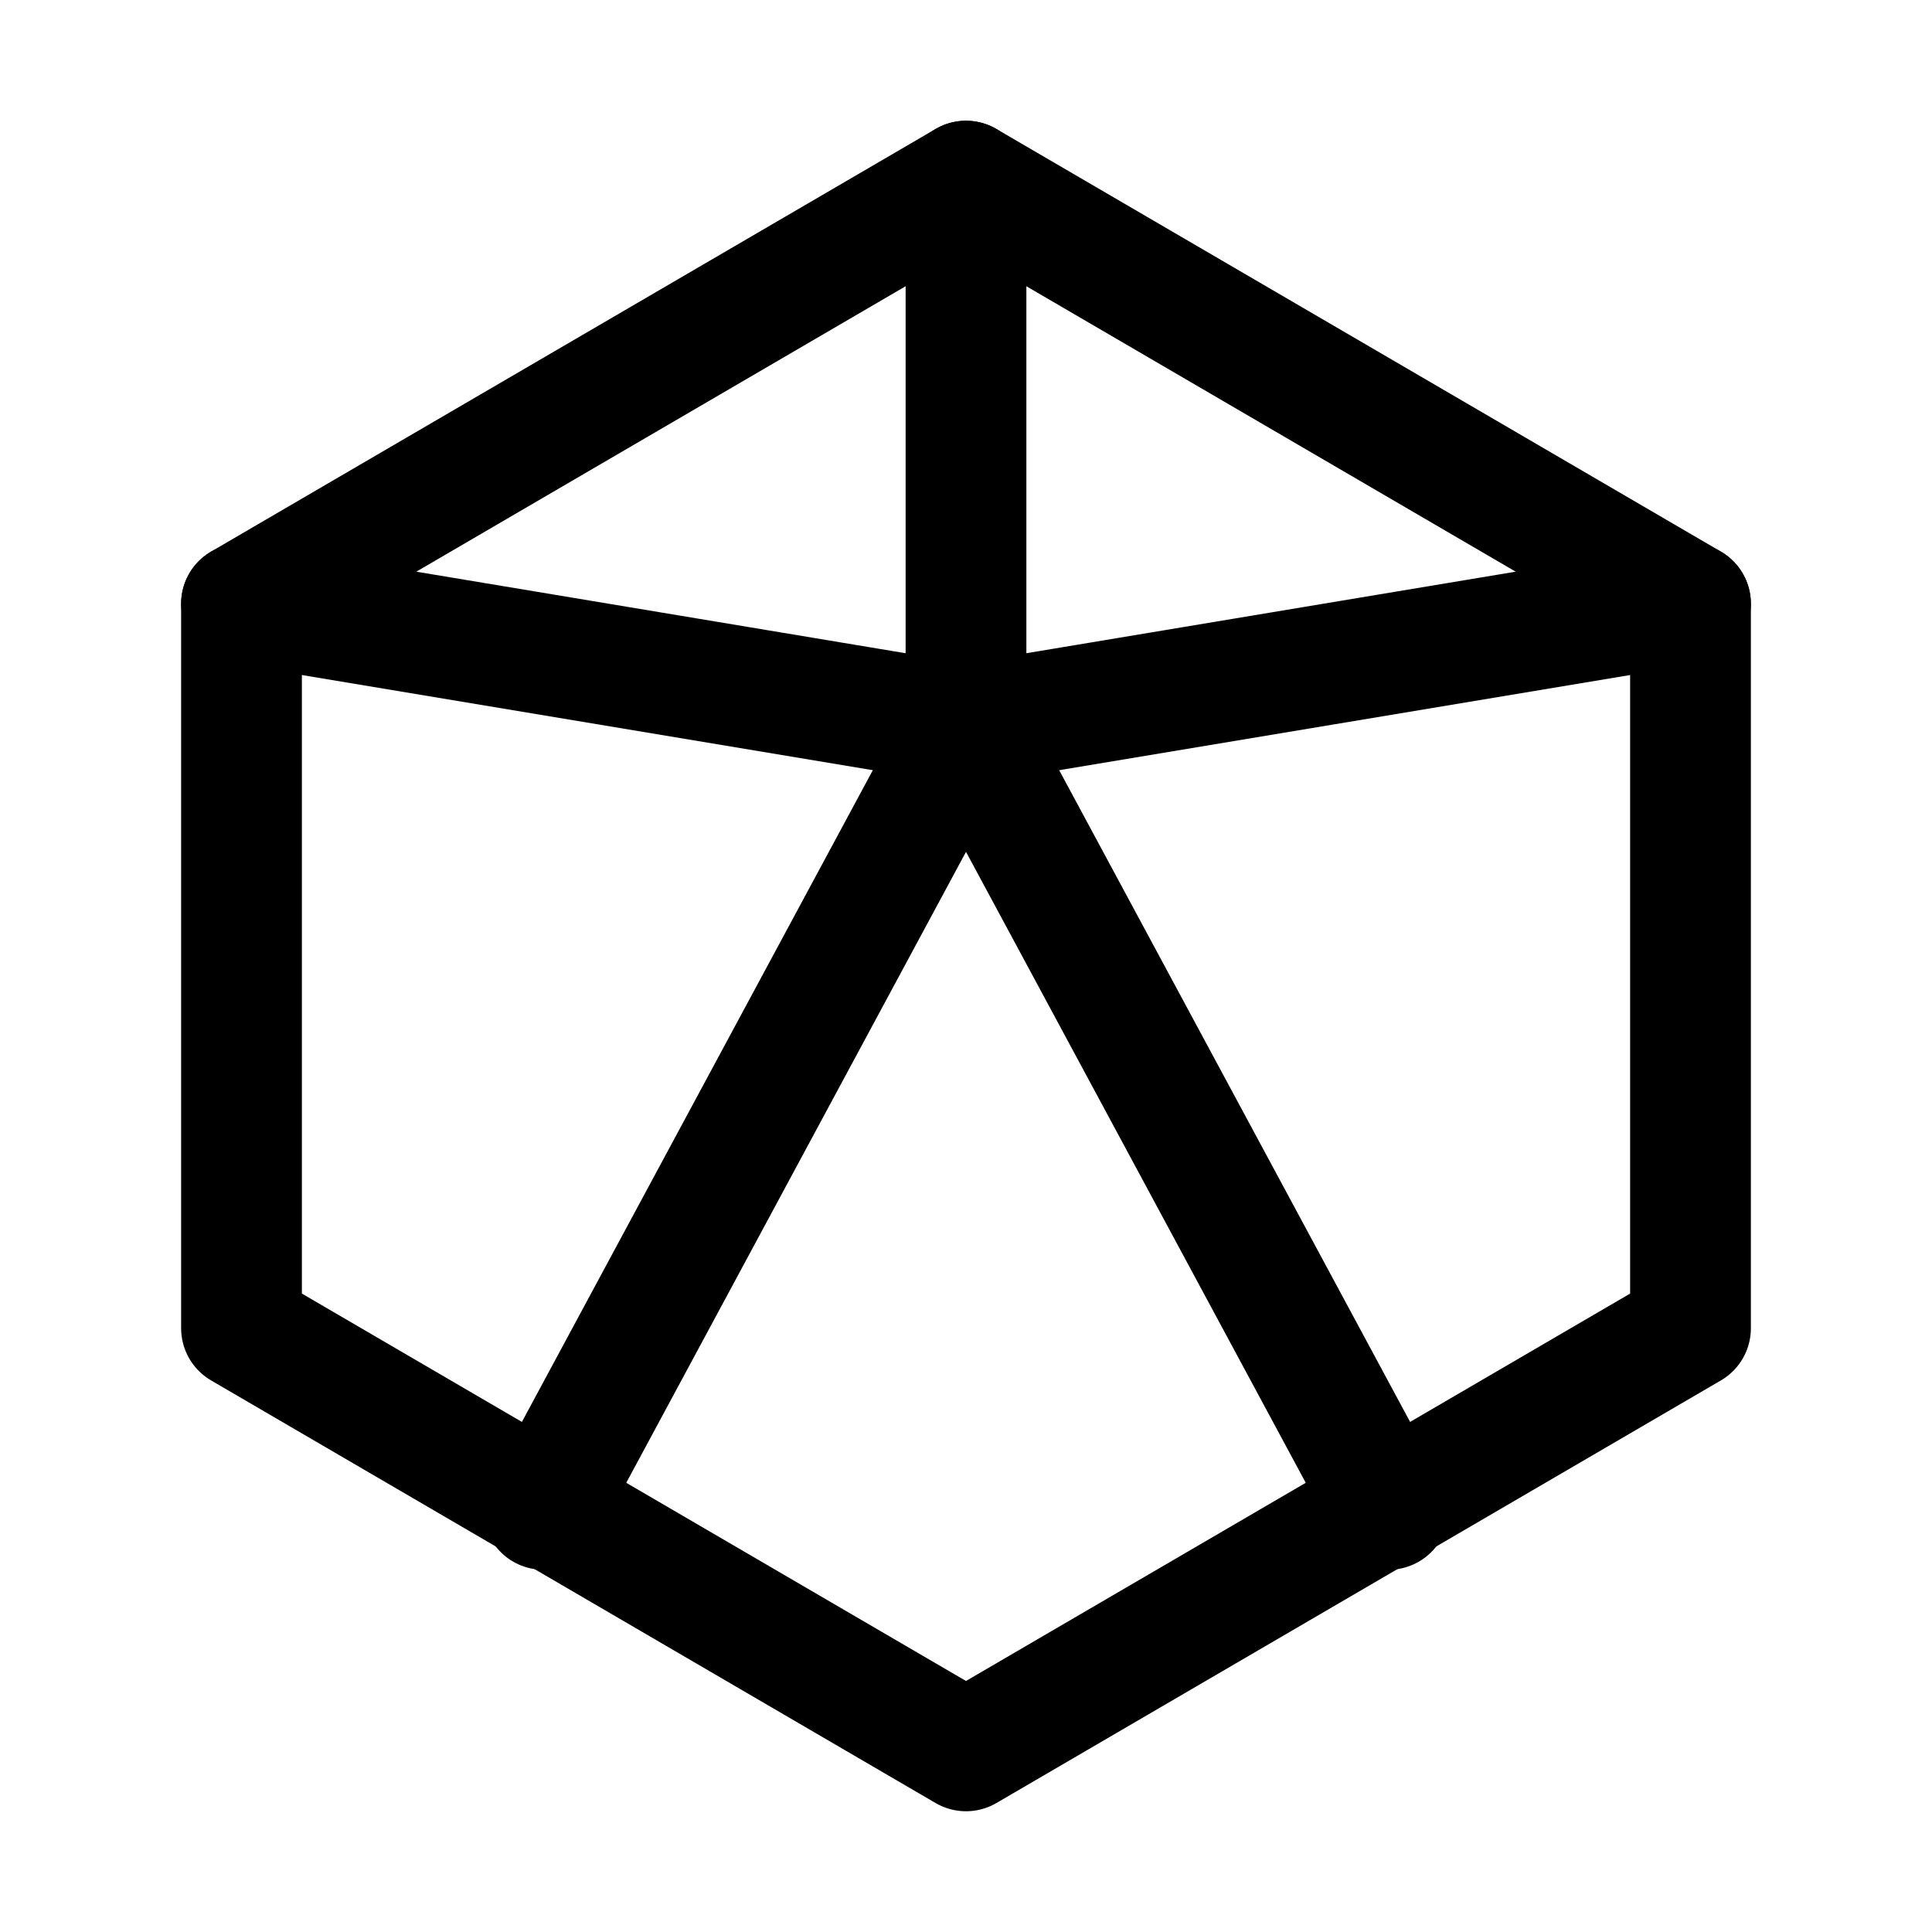
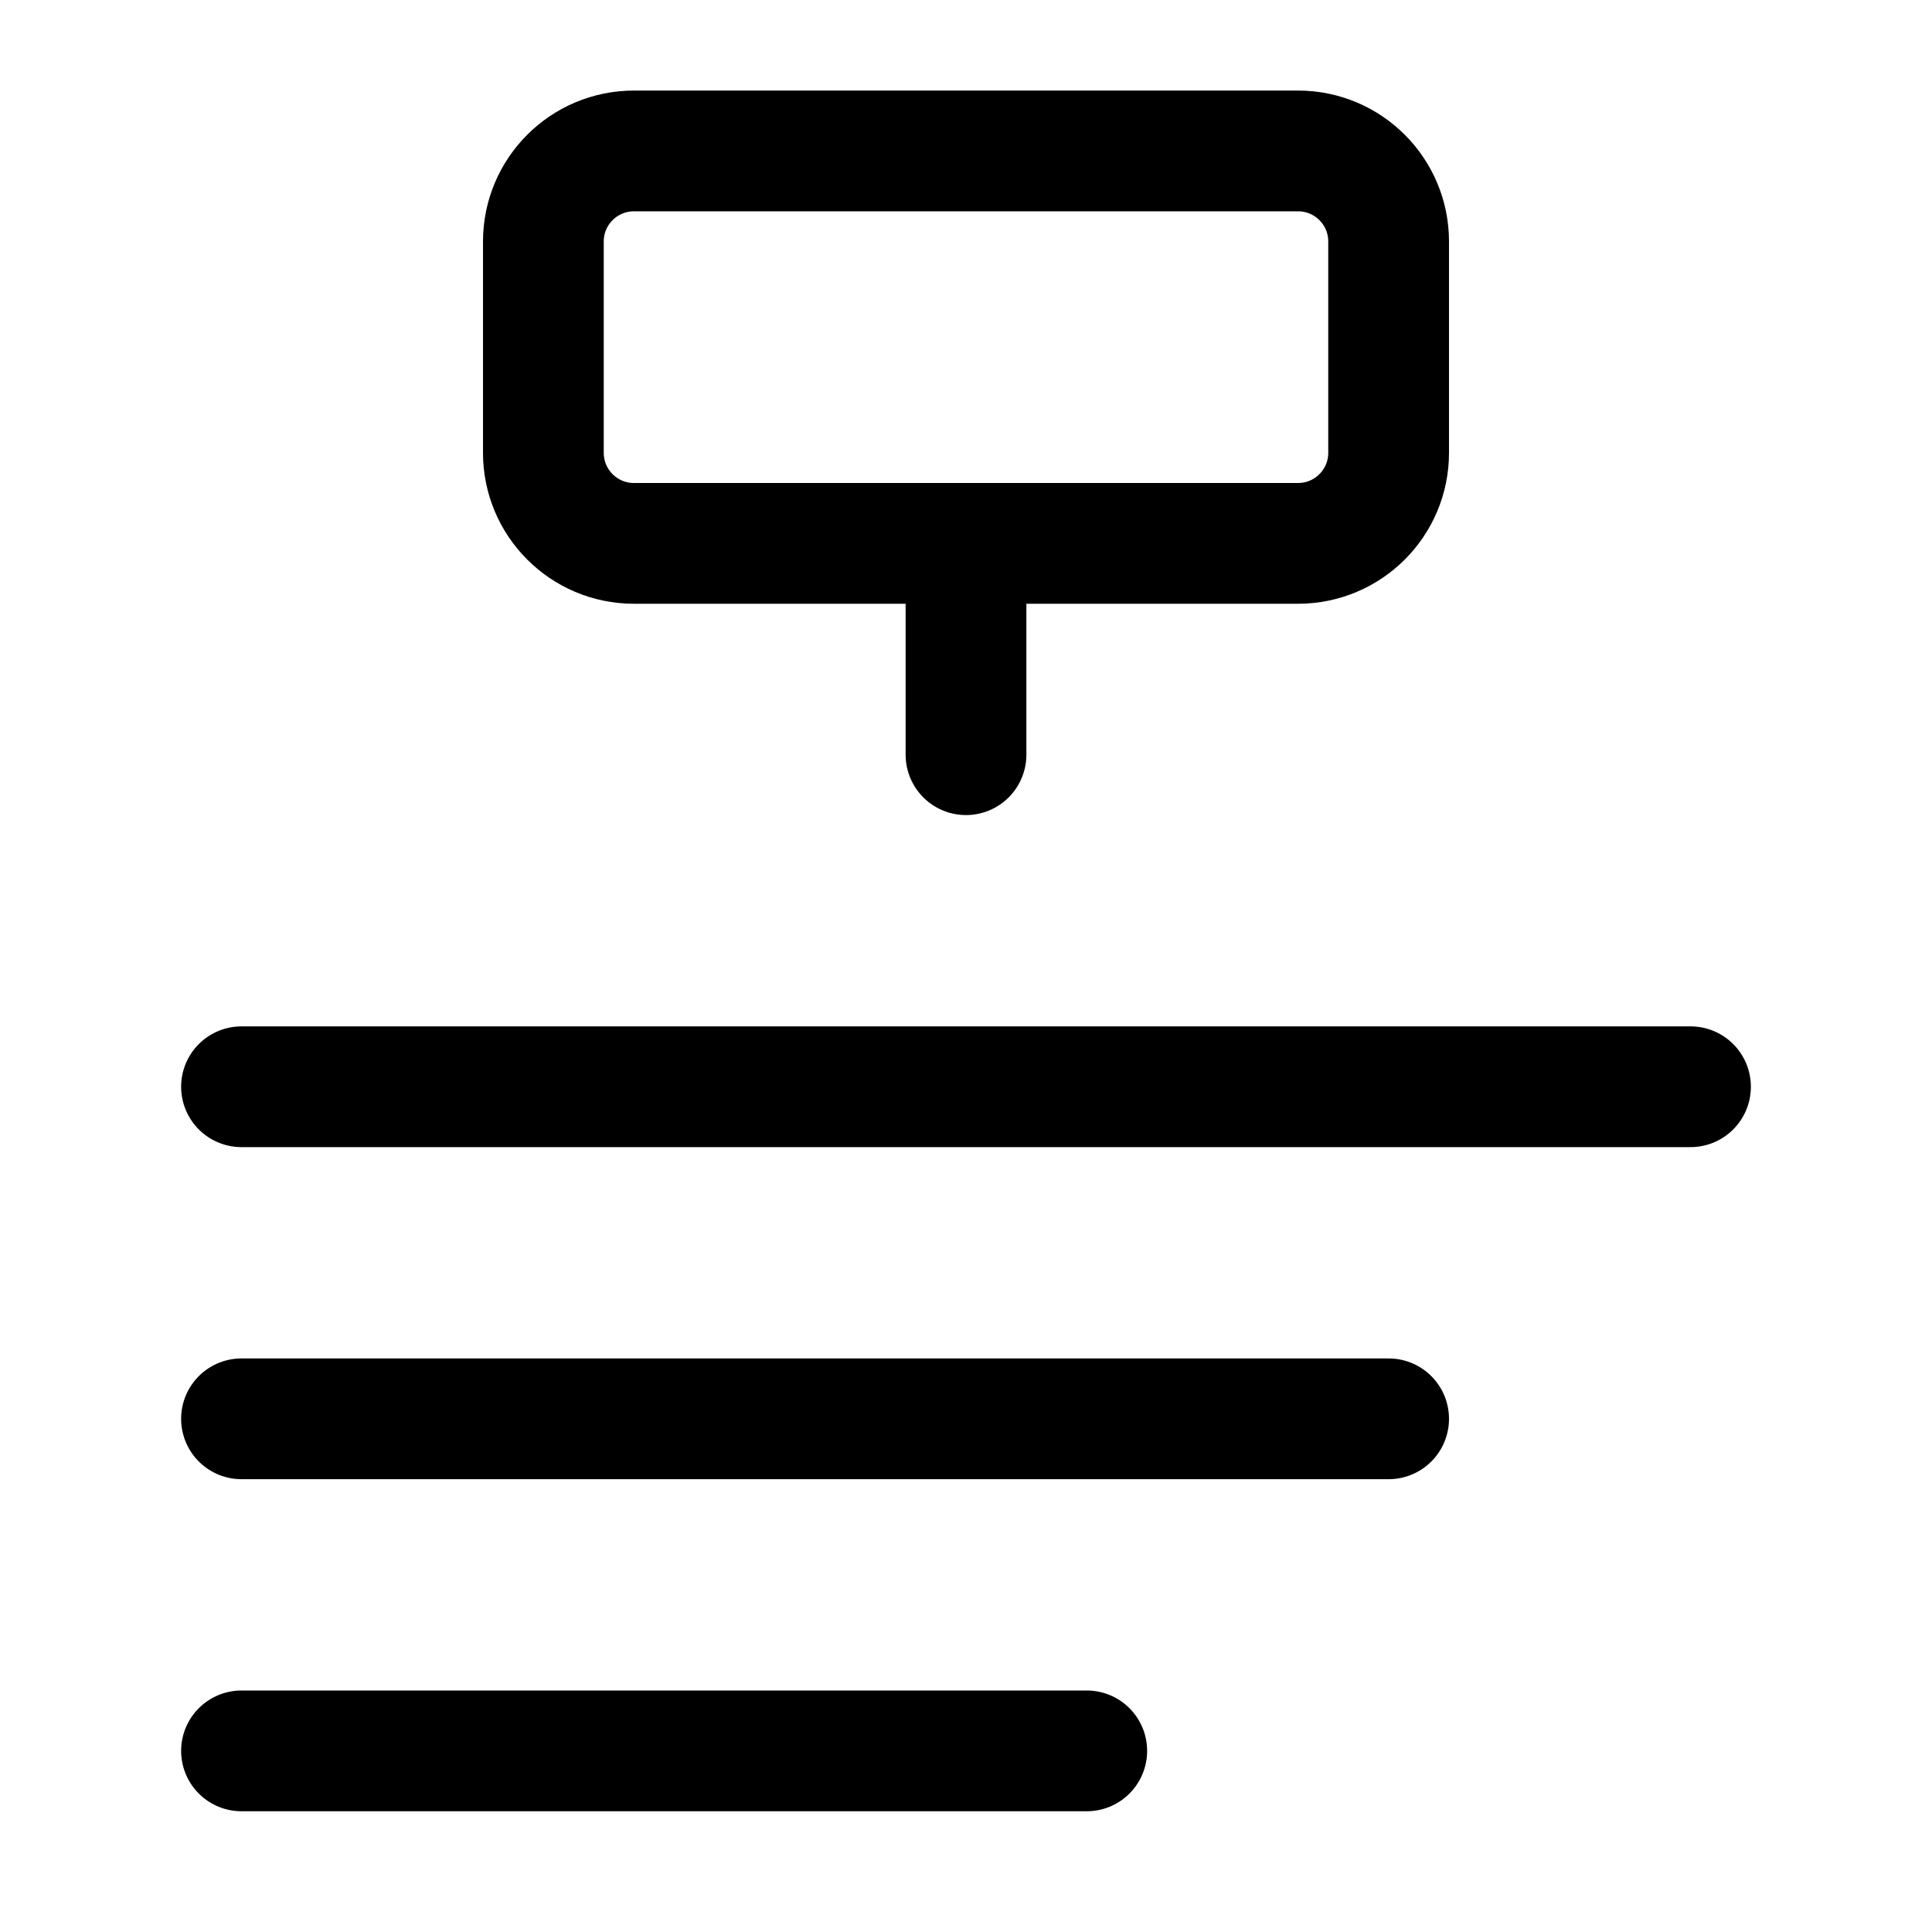
<svg xmlns="http://www.w3.org/2000/svg" viewBox="0 0 32 32" fill="none" stroke="currentColor" stroke-width="2" stroke-linecap="round" stroke-linejoin="round">
-   <path d="M16 3 L28 10 L28 22 L16 29 L4 22 L4 10 Z" />
-   <path d="M16 3 L16 12" />
-   <path d="M4 10 L16 12 L28 10" />
-   <path d="M16 12 L9 25" />
-   <path d="M16 12 L23 25" />
+   <rect x="9" y="2.5" width="14" height="6.5" rx="1.5" />
+   <path d="M16 9 L16 12.5" />
+   <path d="M4 18 H28" />
+   <path d="M4 23.5 H23" />
+   <path d="M4 29 H18" />
</svg>
